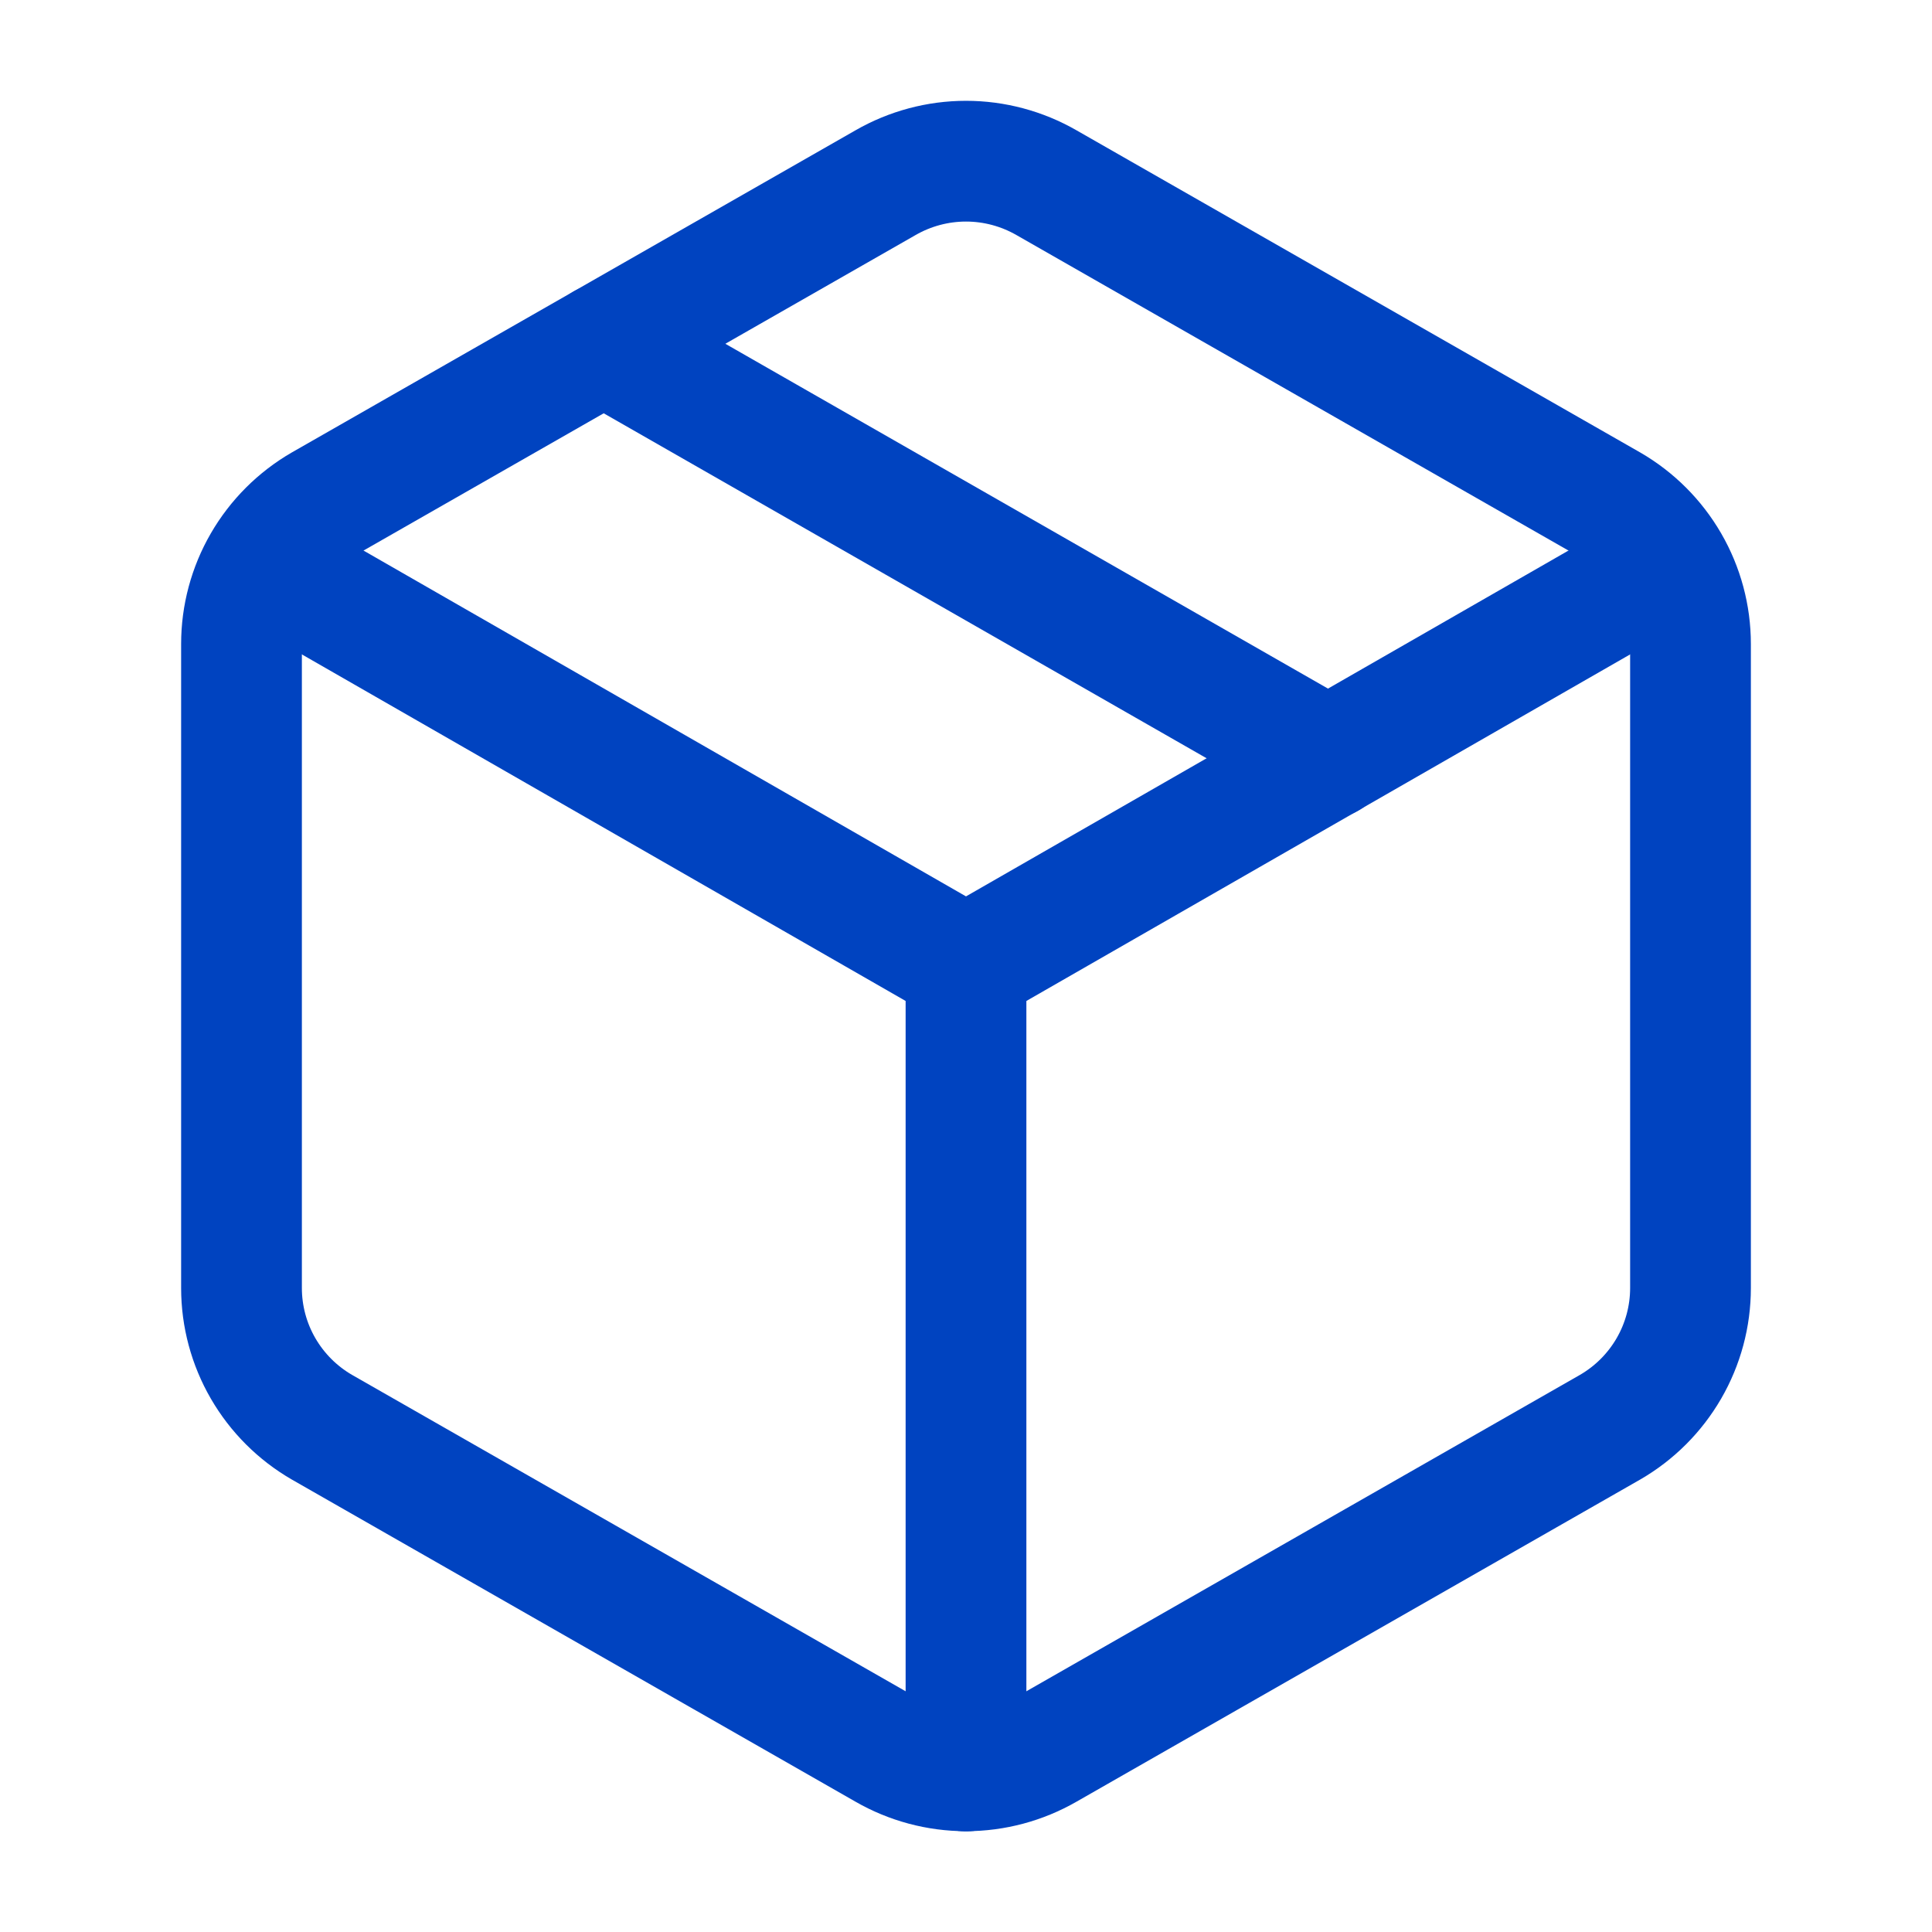
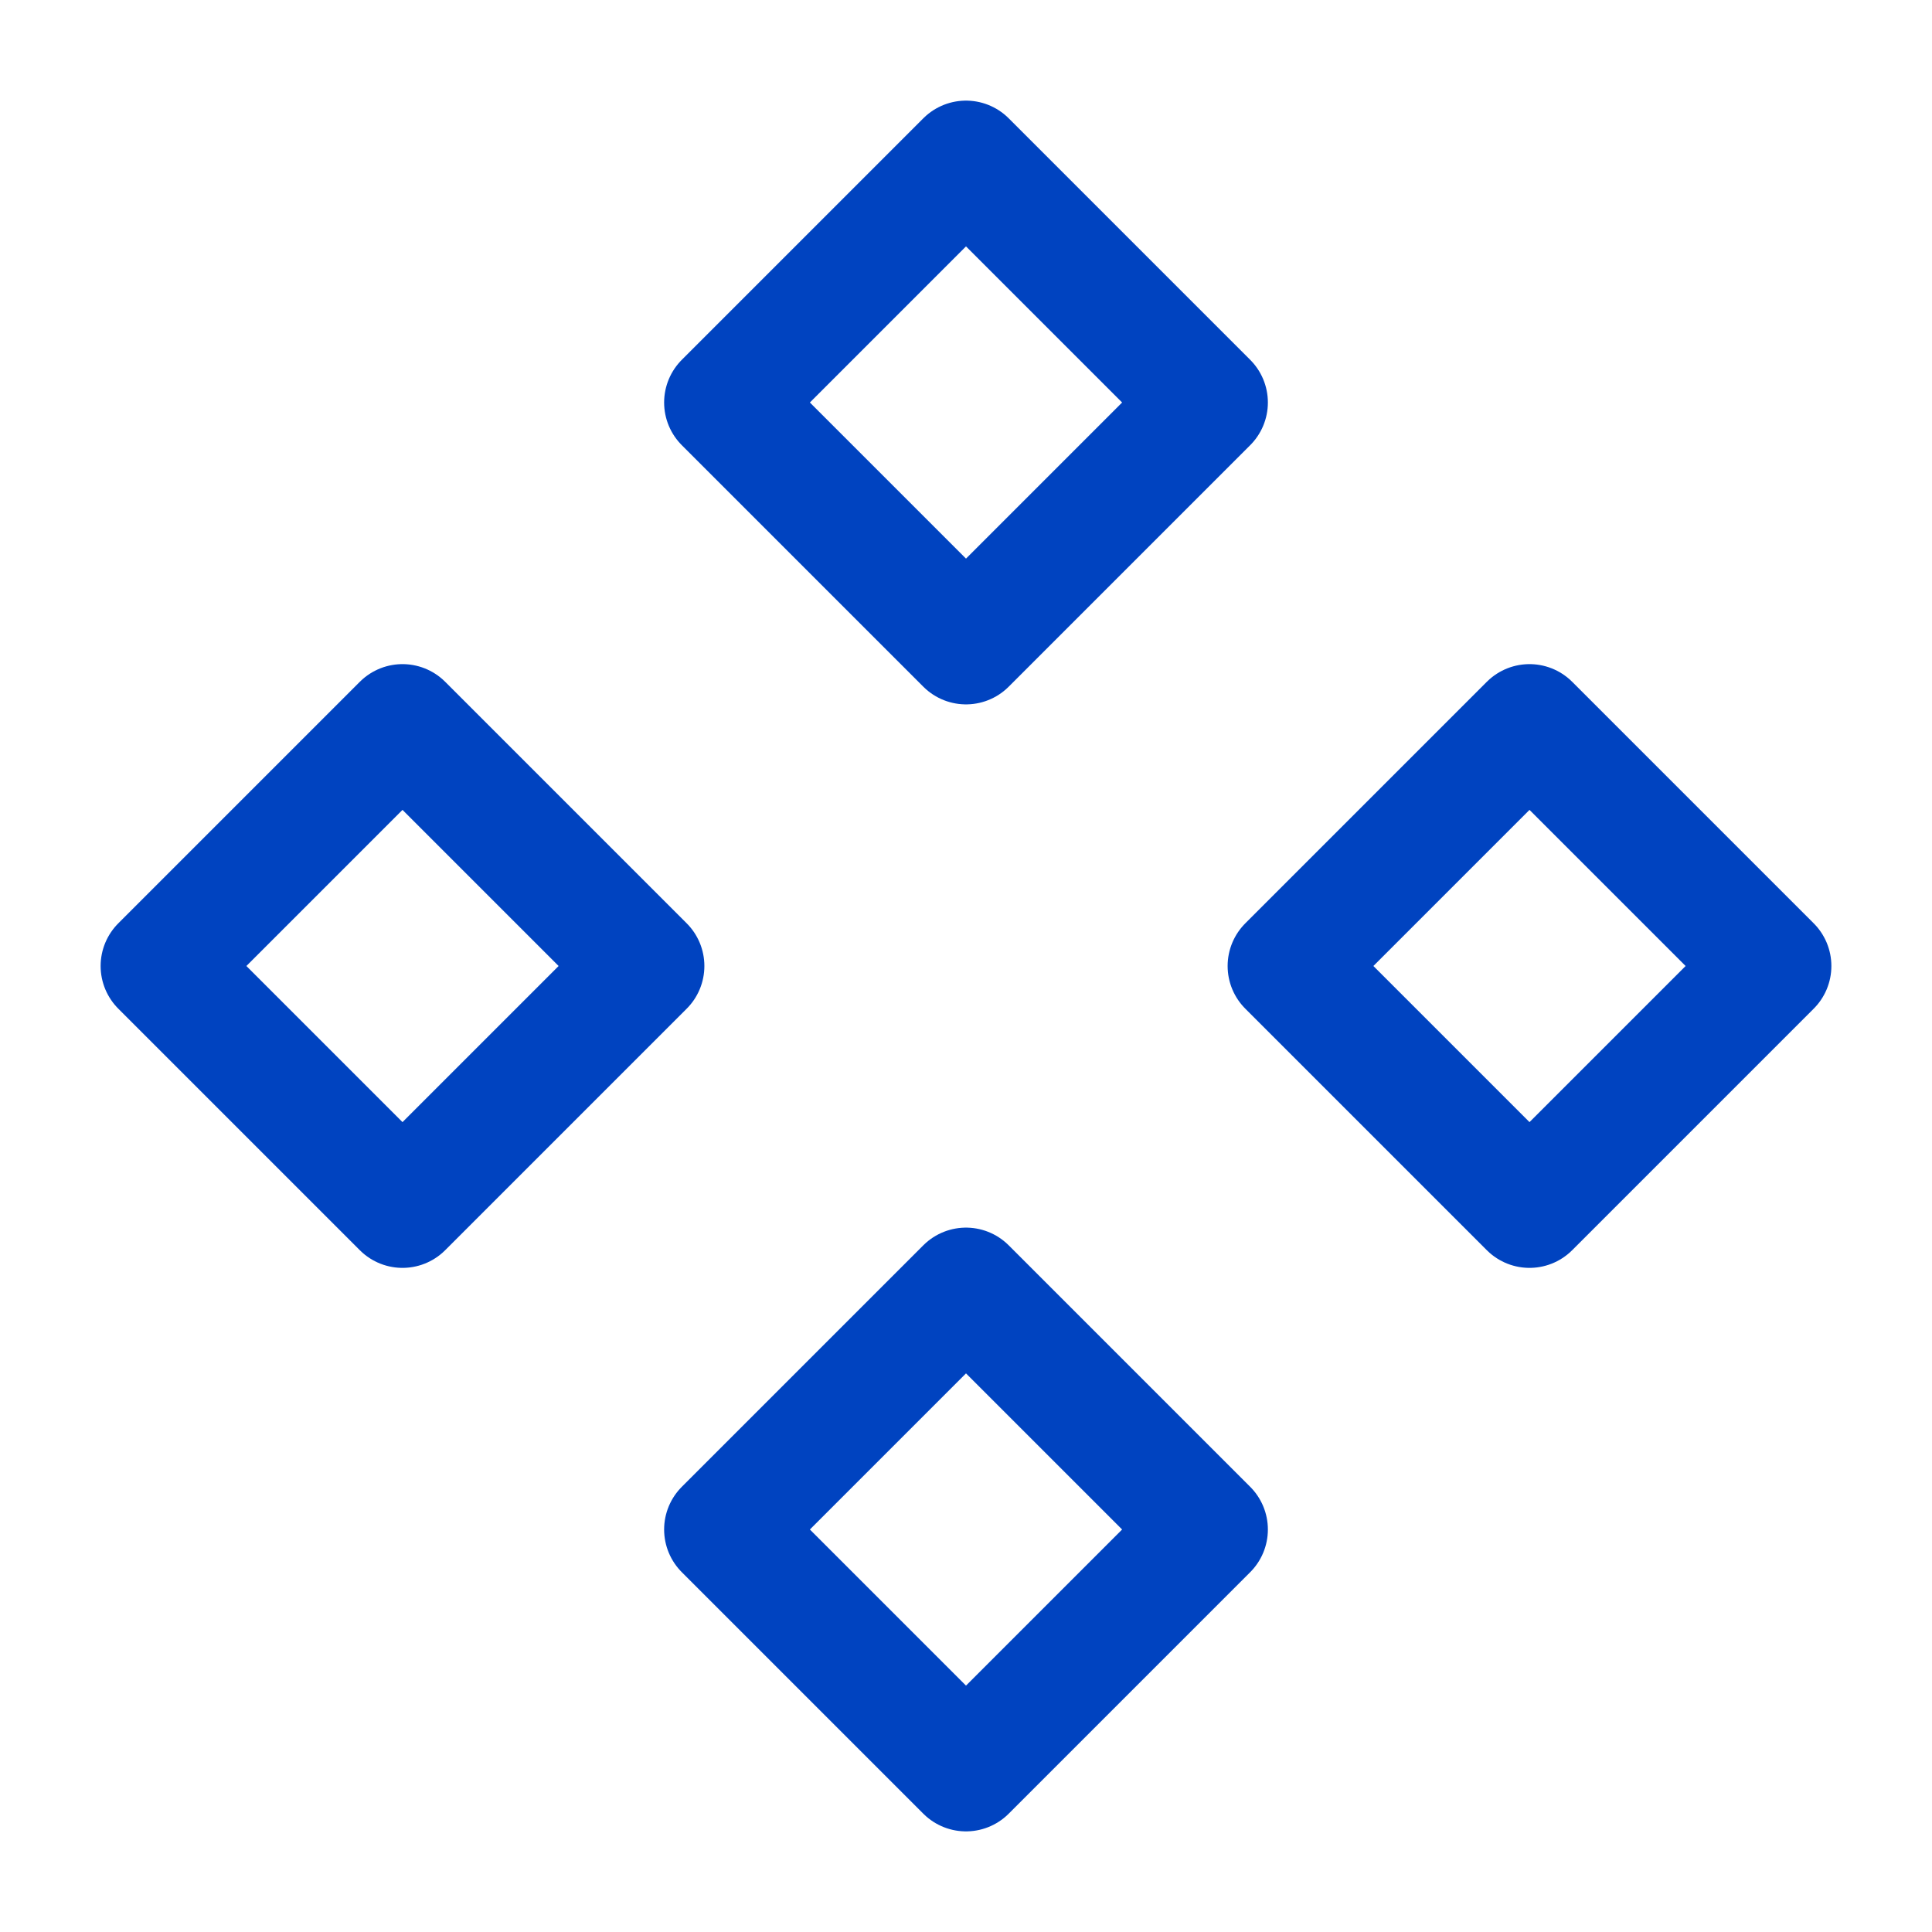
- <svg xmlns="http://www.w3.org/2000/svg" width="28" height="28" viewBox="0 0 28 28" fill="none">
-   <path d="M12.833 25.352C13.188 25.556 13.59 25.664 14 25.664C14.41 25.664 14.812 25.556 15.167 25.352L23.333 20.685C23.688 20.48 23.982 20.186 24.187 19.832C24.392 19.478 24.5 19.076 24.5 18.667V9.333C24.5 8.924 24.392 8.522 24.187 8.168C23.982 7.814 23.688 7.52 23.333 7.315L15.167 2.648C14.812 2.444 14.41 2.336 14 2.336C13.59 2.336 13.188 2.444 12.833 2.648L4.667 7.315C4.312 7.52 4.018 7.814 3.813 8.168C3.608 8.522 3.5 8.924 3.5 9.333V18.667C3.5 19.076 3.608 19.478 3.813 19.832C4.018 20.186 4.312 20.48 4.667 20.685L12.833 25.352Z" stroke="#0043C0" stroke-width="1.75" stroke-linecap="round" stroke-linejoin="round" />
-   <path d="M14 25.667V14" stroke="#0043C0" stroke-width="1.75" stroke-linecap="round" stroke-linejoin="round" />
-   <path d="M3.838 8.167L14 14L24.162 8.167" stroke="#0043C0" stroke-width="1.75" stroke-linecap="round" stroke-linejoin="round" />
-   <path d="M8.75 4.982L19.25 10.99" stroke="#0043C0" stroke-width="1.75" stroke-linecap="round" stroke-linejoin="round" />
+ <svg xmlns="http://www.w3.org/2000/svg" width="24" height="24" viewBox="0 0 24 24" fill="none">
+   <path d="M12 2L15 5L12 8L9 5L12 2Z" stroke="#0043C0" stroke-width="1.5" stroke-linecap="round" stroke-linejoin="round" />
+   <path d="M2 12L5 9L8 12L5 15L2 12Z" stroke="#0043C0" stroke-width="1.5" stroke-linecap="round" stroke-linejoin="round" />
+   <path d="M16 12L19 9L22 12L19 15L16 12Z" stroke="#0043C0" stroke-width="1.5" stroke-linecap="round" stroke-linejoin="round" />
+   <path d="M12 16L15 19L12 22L9 19L12 16Z" stroke="#0043C0" stroke-width="1.5" stroke-linecap="round" stroke-linejoin="round" />
</svg>
